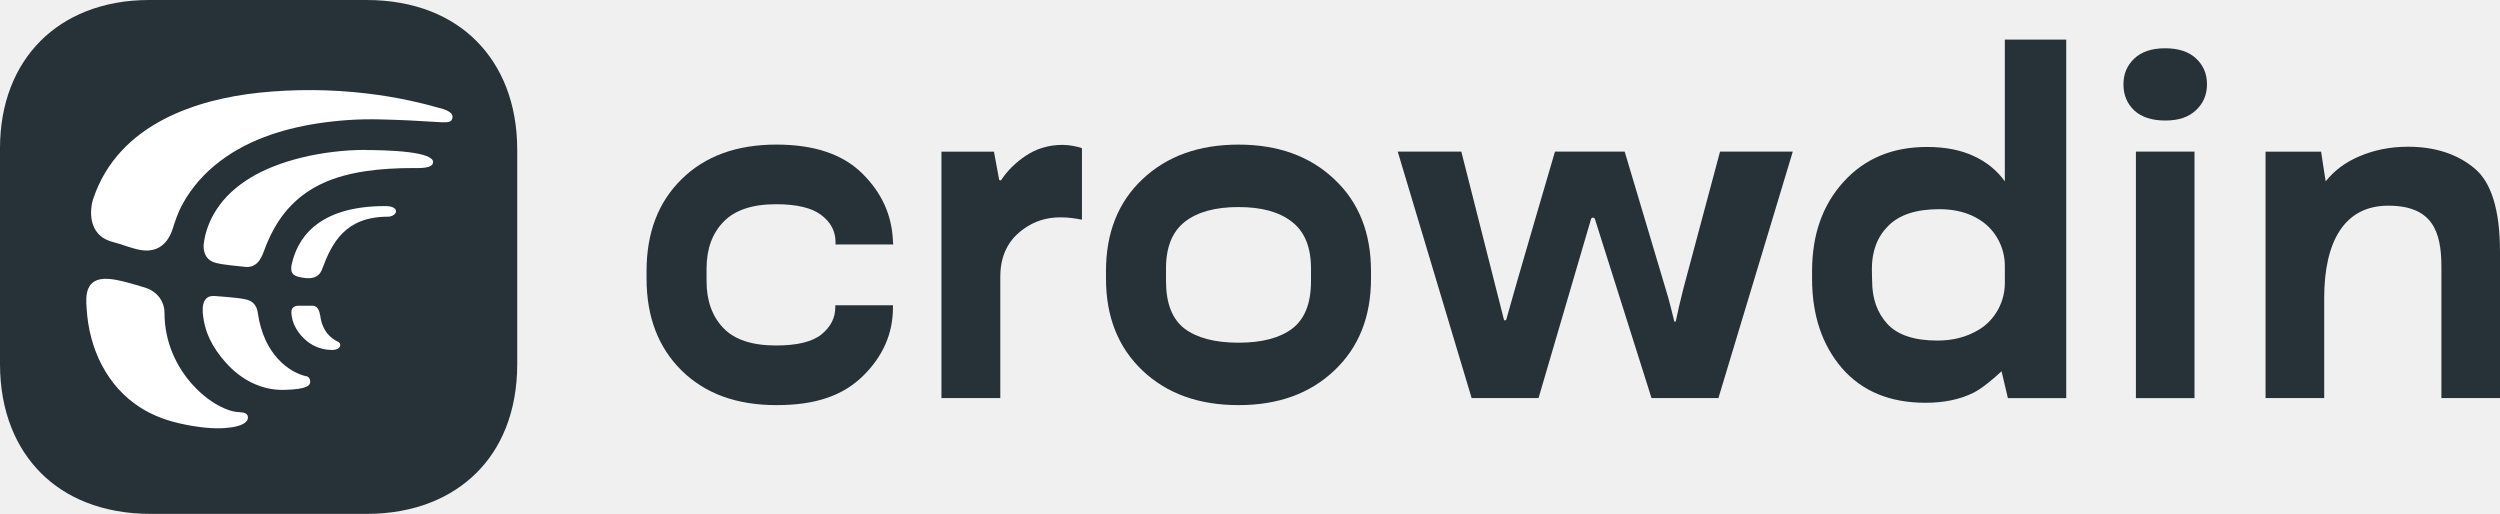
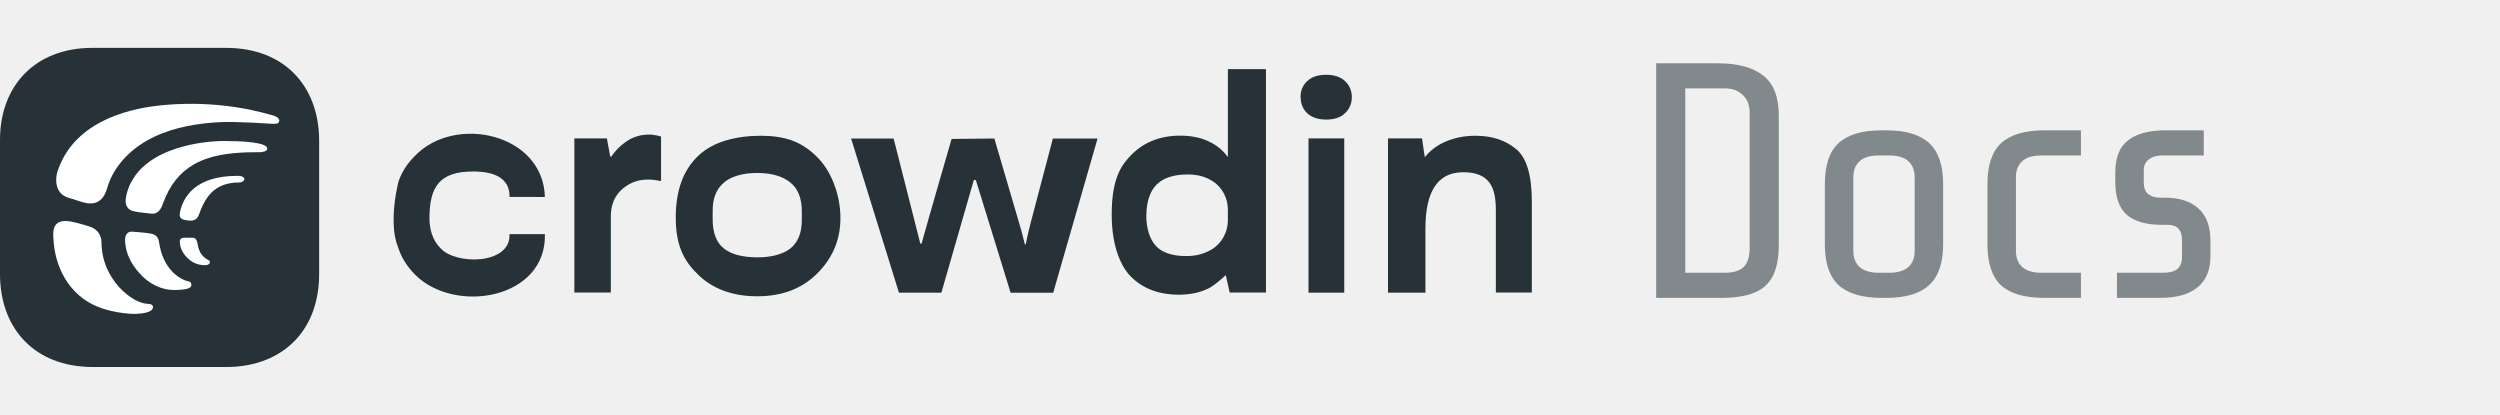
- <svg xmlns="http://www.w3.org/2000/svg" width="180" height="37" viewBox="0 0 180 37" fill="none">
-   <path d="M46.552 20.06C46.552 22.81 47.394 25.014 49.076 26.677C50.76 28.338 53.035 29.169 55.905 29.169C58.774 29.169 60.706 28.467 62.141 27.064C63.575 25.65 64.293 24.011 64.293 22.148V21.978H60.141V22.13C60.141 22.881 59.813 23.528 59.159 24.066C58.502 24.605 57.408 24.875 55.871 24.875C54.144 24.875 52.877 24.453 52.075 23.611C51.274 22.77 50.872 21.647 50.872 20.244V19.335C50.872 17.932 51.279 16.809 52.093 15.968C52.907 15.126 54.166 14.704 55.871 14.704C57.362 14.704 58.446 14.962 59.125 15.478C59.815 15.994 60.158 16.646 60.158 17.432V17.601H64.31L64.293 17.381C64.225 15.506 63.491 13.88 62.09 12.498C60.688 11.105 58.627 10.41 55.905 10.41C53.035 10.41 50.758 11.241 49.076 12.902C47.392 14.553 46.552 16.757 46.552 19.519V20.058V20.06Z" fill="#263238" />
-   <path d="M67.785 28.663H72.022V19.918C72.022 18.003 72.948 17.013 73.716 16.473C74.484 15.922 75.36 15.649 76.342 15.649C76.647 15.649 76.924 15.666 77.172 15.699C77.431 15.732 77.675 15.772 77.9 15.818V10.666C77.787 10.621 77.589 10.57 77.307 10.514C77.035 10.459 76.77 10.431 76.51 10.431C75.505 10.431 74.607 10.701 73.816 11.239C73.104 11.724 72.528 12.297 72.092 12.954C72.046 13.022 71.939 12.994 71.934 12.912L71.564 10.919H67.784V28.663H67.785Z" fill="#263238" />
-   <path d="M79.631 20.06C79.631 22.81 80.506 25.014 82.257 26.677C84.007 28.338 86.312 29.169 89.172 29.169C92.031 29.169 94.318 28.338 96.069 26.677C97.832 25.016 98.712 22.81 98.712 20.06V19.521C98.712 16.761 97.832 14.554 96.069 12.904C94.318 11.243 92.019 10.412 89.172 10.412C86.325 10.412 84.009 11.243 82.257 12.904C80.506 14.554 79.631 16.759 79.631 19.521V20.06ZM83.951 19.336C83.951 17.799 84.404 16.677 85.307 15.969C86.211 15.262 87.498 14.908 89.172 14.908C90.845 14.908 92.115 15.262 93.018 15.969C93.934 16.677 94.392 17.799 94.392 19.336V20.246C94.392 21.841 93.939 22.979 93.036 23.664C92.143 24.336 90.856 24.674 89.172 24.674C87.488 24.674 86.195 24.338 85.291 23.664C84.399 22.979 83.953 21.839 83.953 20.246V19.336H83.951Z" fill="#263238" />
-   <path d="M100.636 10.915L105.957 28.66H110.775L114.554 15.774C114.594 15.637 114.79 15.633 114.834 15.771L118.909 28.66H123.726L129.081 10.915H123.842L121.198 20.799C121.086 21.248 120.977 21.691 120.875 22.128C120.818 22.404 120.721 22.841 120.66 23.118C120.646 23.179 120.558 23.181 120.544 23.118C120.469 22.801 120.388 22.472 120.298 22.127C120.186 21.677 120.062 21.234 119.925 20.797L116.976 10.914H111.959C111.959 10.914 108.998 20.995 108.451 23.005C108.428 23.092 108.304 23.09 108.281 23.005L105.215 10.915H100.633H100.636Z" fill="#263238" />
-   <path d="M130.469 20.06C130.469 22.686 131.186 24.835 132.621 26.508C134.067 28.169 136.073 29 138.638 29C139.971 29 141.123 28.759 142.093 28.277C142.769 27.937 143.635 27.175 144.112 26.731C144.307 27.546 144.568 28.665 144.568 28.665H148.768V2.853H144.347V13.056C143.783 12.27 143.037 11.663 142.111 11.238C141.185 10.8 140.06 10.581 138.739 10.581C136.254 10.581 134.254 11.417 132.74 13.089C131.227 14.749 130.469 16.893 130.469 19.519V20.058V20.06ZM134.791 20.229L134.775 19.354C134.775 18.075 135.17 17.041 135.961 16.255C136.752 15.459 137.978 15.06 139.639 15.06C140.802 15.06 141.792 15.33 142.604 15.868C142.613 15.873 142.62 15.879 142.628 15.884C143.716 16.612 144.349 17.846 144.349 19.15V20.37C144.349 21.71 143.681 22.974 142.546 23.697C142.537 23.702 142.528 23.707 142.52 23.712C141.65 24.251 140.644 24.521 139.504 24.521C137.831 24.521 136.629 24.122 135.894 23.326C135.159 22.529 134.793 21.496 134.793 20.227L134.791 20.229Z" fill="#263238" />
-   <path d="M153.785 28.664H158.005V10.917H153.785V28.662V28.664ZM152.888 6.069C152.888 6.832 153.148 7.461 153.667 7.954C154.199 8.437 154.942 8.678 155.904 8.678C156.865 8.678 157.588 8.43 158.107 7.937C158.638 7.444 158.903 6.82 158.903 6.069C158.903 5.318 158.644 4.711 158.123 4.216C157.603 3.723 156.858 3.476 155.886 3.476C154.914 3.476 154.199 3.723 153.667 4.216C153.148 4.709 152.888 5.328 152.888 6.069Z" fill="#263238" />
-   <path d="M163.122 28.663H167.342V21.466C167.342 17.391 168.793 14.809 171.95 14.809C175.108 14.809 175.781 16.633 175.781 19.195V28.663H180V18.141C180 15.122 179.379 13.106 178.135 12.097C176.892 11.076 175.306 10.565 173.373 10.565C172.098 10.565 170.917 10.8 169.831 11.273C168.856 11.691 168.062 12.287 167.449 13.057C167.398 12.784 167.12 10.919 167.12 10.919H163.12V28.663H163.122Z" fill="#263238" />
-   <path d="M26.379 0H10.738C9.058 0 7.522 0.287 6.172 0.826C4.928 1.321 3.841 2.03 2.942 2.923C2.01 3.849 1.277 4.977 0.776 6.271C0.27 7.579 0 9.057 0 10.668V26.208C0 27.921 0.291 29.473 0.838 30.833C1.338 32.078 2.053 33.163 2.954 34.065C3.853 34.963 4.941 35.672 6.19 36.168C7.563 36.712 9.133 37 10.862 37H26.379C28.104 37 29.665 36.711 31.035 36.168C32.288 35.67 33.379 34.961 34.287 34.065C35.196 33.168 35.911 32.082 36.41 30.833C36.954 29.473 37.241 27.919 37.241 26.208V10.792C37.241 9.122 36.965 7.607 36.445 6.271C35.943 4.983 35.214 3.862 34.287 2.935C33.384 2.032 32.291 1.322 31.035 0.826C29.665 0.285 28.102 0 26.379 0Z" fill="#263238" />
-   <path d="M23.04 22.681C23.028 22.545 22.916 22.027 22.556 22.015C22.196 22.015 21.439 22.015 21.439 22.015C21.439 22.015 20.979 22.015 20.979 22.459C20.992 23.322 21.488 24.062 22.097 24.556C22.606 24.975 23.226 25.197 23.934 25.197C24.555 25.185 24.629 24.741 24.331 24.605C23.834 24.371 23.189 23.853 23.052 22.681H23.04Z" fill="white" />
-   <path d="M26.379 10.792C24.779 10.792 23.178 10.989 21.724 11.345C20.336 11.684 19.081 12.169 18.087 12.765C16.994 13.419 16.15 14.208 15.567 15.121C15.095 15.861 14.785 16.662 14.673 17.526C14.636 17.809 14.611 18.697 15.555 18.932C16.138 19.08 17.056 19.141 17.665 19.215C18.658 19.326 18.931 18.229 19.018 18.044C19.8 15.898 20.967 14.455 22.63 13.505C23.645 12.927 24.87 12.536 26.379 12.316C27.381 12.17 28.508 12.099 29.781 12.099C30.203 12.099 31.183 12.148 31.183 11.667C31.183 11.298 30.412 11.087 29.483 10.966C28.239 10.804 26.713 10.804 26.379 10.804V10.792Z" fill="white" />
-   <path d="M22.022 27.084C20.892 26.825 18.993 25.604 18.559 22.508C18.472 21.929 18.149 21.645 17.652 21.546C16.994 21.411 15.84 21.349 15.468 21.312C14.934 21.263 14.537 21.571 14.599 22.496C14.71 23.902 15.281 25 16.237 26.085C17.367 27.368 18.857 28.108 20.445 28.071C22.196 28.034 22.32 27.725 22.332 27.491C22.332 27.257 22.221 27.121 22.022 27.072V27.084Z" fill="white" />
-   <path d="M17.268 29.674C15.517 29.674 11.843 26.887 11.843 22.521C11.843 21.756 11.371 20.979 10.403 20.695C9.621 20.461 8.503 20.116 7.796 20.079C6.095 19.968 6.182 21.374 6.232 22.114C6.393 25.209 7.771 27.824 10.043 29.304C10.986 29.921 12.104 30.34 13.419 30.587C13.73 30.648 14.835 30.87 15.952 30.833C17.677 30.759 17.851 30.266 17.851 30.069C17.851 29.81 17.665 29.686 17.268 29.686V29.674Z" fill="white" />
-   <path d="M31.618 7.77C30.915 7.568 30.202 7.391 29.483 7.237C28.459 7.018 27.422 6.848 26.379 6.726C23.809 6.423 21.203 6.41 18.67 6.672C16.438 6.908 13.947 7.46 11.778 8.596C9.519 9.779 7.609 11.595 6.703 14.344C6.517 14.899 6.182 16.934 8.143 17.427C8.777 17.587 9.422 17.871 10.092 17.994C12.004 18.34 12.414 16.539 12.526 16.181C12.637 15.836 12.761 15.503 12.91 15.158C13.519 13.863 14.425 12.765 15.455 11.914C17.59 10.138 20.247 9.299 22.829 8.892C24.331 8.658 25.833 8.559 27.335 8.596C28.184 8.615 28.892 8.642 29.483 8.67C30.129 8.701 30.636 8.734 31.035 8.76C32.229 8.837 32.455 8.848 32.561 8.547C32.735 8.054 31.916 7.844 31.618 7.77Z" fill="white" />
-   <path d="M27.732 14.837C22.692 14.837 21.377 17.353 21.004 19.03C20.83 19.844 21.327 19.906 21.786 19.992C22.432 20.103 22.953 20.005 23.189 19.388C23.897 17.476 24.865 15.602 27.931 15.602C28.241 15.602 28.515 15.404 28.515 15.219C28.515 15.034 28.316 14.837 27.745 14.837H27.732Z" fill="white" />
+ <svg xmlns="http://www.w3.org/2000/svg" width="235" height="39" viewBox="0 0 235 39" fill="none">
+   <path fill-rule="evenodd" clip-rule="evenodd" d="M106.02 25.68C105.43 24.99 104.49 23.23 104.5 20.13C104.5 16.62 105.53 15.46 106.12 14.8C107.33 13.44 108.94 12.75 110.93 12.75C111.99 12.75 112.89 12.94 113.63 13.3C114.37 13.64 114.97 14.14 115.42 14.77V6.5H119V27.5H115.59C115.59 27.5 115.38 26.52 115.22 25.86C114.84 26.22 114.14 26.84 113.6 27.11C112.82 27.5 111.9 27.7 110.83 27.7C108.77 27.7 107.16 27.03 106.01 25.68H106.02ZM107.75 20.23C107.75 21.42 108.05 22.45 108.64 23.1C109.23 23.75 110.19 24.07 111.53 24.07C112.45 24.07 113.25 23.85 113.95 23.41H113.97C114.88 22.81 115.42 21.79 115.42 20.7V19.71C115.42 18.65 114.91 17.65 114.04 17.06C114.04 17.06 114.04 17.06 114.03 17.06C113.38 16.62 112.59 16.4 111.65 16.4C110.32 16.4 109.33 16.72 108.7 17.37C108.07 18.01 107.76 19.05 107.76 20.24L107.75 20.23ZM37 20.5C36.99 22 37.19 22.66 37.52 23.53C37.85 24.4 38.35 25.14 39.02 25.82C40.9 27.7 43.99 28.27 46.59 27.61C49.19 26.95 51.3 25.06 51.22 22.01H47.89C47.97 23.45 46.7 24.18 45.24 24.35C43.78 24.52 42.12 24.13 41.42 23.34C41.01 22.94 40.37 22.1 40.37 20.51C40.37 17.54 41.33 16.12 44.46 16.12C45.42 16.12 46.29 16.26 46.91 16.63C47.53 17 47.91 17.6 47.9 18.51H49.56L51.22 18.52C51.14 15.52 49.02 13.58 46.45 12.87C43.88 12.16 40.87 12.7 39.01 14.65C38.33 15.32 37.84 16.03 37.5 16.95C37.371 17.301 37.01 19 37 20.5ZM54 27.5H57.42V20.34C57.42 18.79 58.16 17.98 58.78 17.55C59.4 17.1 60.1 16.88 60.89 16.88C61.13 16.88 61.36 16.89 61.56 16.92C61.77 16.95 61.96 16.98 62.14 17.02V12.84C62.05 12.8 61.89 12.76 61.66 12.72C61.44 12.67 61.23 12.65 61.02 12.65C60.21 12.65 59.49 12.87 58.86 13.31C58.29 13.7 57.83 14.17 57.48 14.7C57.44 14.76 57.36 14.73 57.35 14.67L57.05 13.01H53.99V27.51L54 27.5ZM65.63 25.82C64.93 25.15 64.4 24.45 64.05 23.59C63.7 22.73 63.52 21.73 63.52 20.45C63.52 19.17 63.7 18.05 64.05 17.09C64.4 16.13 64.93 15.32 65.63 14.65C66.33 13.98 67.23 13.5 68.24 13.2C69.25 12.9 70.36 12.76 71.5 12.76C72.64 12.76 73.59 12.9 74.43 13.2C75.27 13.5 76 13.98 76.7 14.65C77.41 15.32 77.98 16.22 78.38 17.24C78.78 18.26 79 19.38 79 20.5C79 21.61 78.78 22.61 78.38 23.49C77.98 24.37 77.41 25.14 76.7 25.82C76 26.49 75.19 27 74.27 27.34C73.35 27.68 72.32 27.85 71.17 27.85C70.02 27.85 68.99 27.68 68.06 27.34C67.13 27 66.32 26.5 65.62 25.82H65.63ZM68.08 17.14C67.72 17.43 67.45 17.8 67.26 18.25C67.07 18.7 66.99 19.24 66.99 19.87V20.61C66.99 21.26 67.08 21.81 67.26 22.27C67.44 22.73 67.71 23.1 68.07 23.38C68.43 23.65 68.87 23.86 69.39 23.99C69.91 24.12 70.51 24.19 71.18 24.19C71.85 24.19 72.45 24.12 72.97 23.98C73.49 23.84 73.92 23.64 74.28 23.37C74.64 23.09 74.91 22.72 75.1 22.26C75.29 21.8 75.37 21.24 75.37 20.6V19.86C75.37 19.24 75.28 18.7 75.09 18.24C74.9 17.78 74.63 17.41 74.26 17.13C73.9 16.84 73.46 16.63 72.95 16.48C72.44 16.33 71.85 16.26 71.18 16.26C70.51 16.26 69.92 16.33 69.4 16.48C68.88 16.63 68.44 16.84 68.08 17.13V17.14ZM80 13.01L84.5 27.51H88.49L91.52 16.99C91.55 16.88 91.71 16.88 91.75 16.99L95 27.52H99L103.17 13.02H98.97L96.85 21.07C96.76 21.43 96.67 21.79 96.59 22.15C96.54 22.37 96.47 22.73 96.42 22.95C96.41 23 96.34 23 96.33 22.95C96.27 22.69 96.2 22.43 96.13 22.15C96.04 21.79 95.94 21.43 95.83 21.07L93.47 13.02L89.45 13.06C89.45 13.06 87.08 21.23 86.64 22.86C86.62 22.93 86.52 22.93 86.5 22.86L84 13.02H80V13.01ZM126.36 27.51V13.01H123V27.51H126.36ZM122.26 9.12C122.26 9.74 122.47 10.25 122.88 10.65C123.31 11.04 123.9 11.24 124.67 11.24C125.44 11.24 126.02 11.04 126.43 10.64C126.86 10.24 127.07 9.73 127.07 9.13C127.07 8.53 126.86 8.03 126.44 7.63C126.02 7.23 125.43 7.03 124.65 7.03C123.87 7.03 123.3 7.23 122.87 7.63C122.45 8.03 122.25 8.53 122.25 9.13L122.26 9.12ZM134 27.51H130.47V13.01H133.67C133.67 13.01 133.89 14.56 133.93 14.78C134.42 14.16 135.06 13.67 135.84 13.33C136.71 12.95 137.66 12.76 138.68 12.76C140.23 12.76 141.5 13.17 142.5 14C143.5 14.82 143.99 16.45 143.99 18.9V27.5H140.61V19.75C140.61 17.67 140.07 16.19 137.54 16.19C135.01 16.19 133.99 18.19 133.99 21.5V27.5L134 27.51Z" fill="#263238" />
+   <path d="M21.25 4.5H8.65C7.297 4.5 6.06 4.733 4.972 5.17C3.97 5.571 3.094 6.146 2.37 6.87C1.619 7.621 1.029 8.536 0.625 9.585C0.217 10.645 0 11.843 0 13.15V25.75C0 27.139 0.234 28.397 0.675 29.5C1.078 30.509 1.654 31.389 2.38 32.12C3.104 32.849 3.98 33.423 4.986 33.825C6.093 34.267 7.357 34.5 8.75 34.5H21.25C22.639 34.5 23.897 34.266 25 33.825C26.009 33.422 26.889 32.846 27.62 32.12C28.352 31.393 28.928 30.512 29.331 29.5C29.769 28.397 30 27.137 30 25.75V13.25C30 11.897 29.777 10.667 29.358 9.585C28.954 8.54 28.367 7.632 27.62 6.88C26.893 6.148 26.012 5.572 25 5.17C23.897 4.731 22.637 4.5 21.25 4.5Z" fill="#263238" />
+   <path d="M18.56 22.89C18.55 22.78 18.46 22.36 18.17 22.35C17.88 22.35 17.27 22.35 17.27 22.35C17.27 22.35 16.9 22.35 16.9 22.71C16.91 23.41 17.31 24.01 17.8 24.41C18.21 24.75 18.71 24.93 19.28 24.93C19.78 24.92 19.84 24.56 19.6 24.45C19.2 24.26 18.68 23.84 18.57 22.89H18.56Z" fill="white" />
+   <path d="M21.25 13.25C19.961 13.25 18.672 13.41 17.5 13.698C16.382 13.974 15.371 14.367 14.57 14.85C13.69 15.38 13.01 16.02 12.54 16.76C12.16 17.36 11.91 18.01 11.82 18.71C11.79 18.94 11.77 19.66 12.53 19.85C13 19.97 13.74 20.02 14.23 20.08C15.03 20.17 15.25 19.28 15.32 19.13C15.95 17.39 16.89 16.22 18.23 15.45C19.047 14.981 20.035 14.664 21.25 14.486C22.057 14.367 22.965 14.31 23.99 14.31C24.33 14.31 25.12 14.35 25.12 13.96C25.12 13.661 24.498 13.489 23.75 13.391C22.748 13.26 21.519 13.26 21.25 13.26V13.25Z" fill="white" />
+   <path d="M17.74 26.46C16.83 26.25 15.3 25.26 14.95 22.75C14.88 22.28 14.62 22.05 14.22 21.97C13.69 21.86 12.76 21.81 12.46 21.78C12.03 21.74 11.71 21.99 11.76 22.74C11.85 23.88 12.31 24.77 13.08 25.65C13.99 26.69 15.19 27.29 16.47 27.26C17.88 27.23 17.98 26.98 17.99 26.79C17.99 26.6 17.9 26.49 17.74 26.45V26.46Z" fill="white" />
+   <path d="M13.91 28.56C12.5 28.56 9.54 26.3 9.54 22.76C9.54 22.14 9.16 21.51 8.38 21.28C7.75 21.09 6.85 20.81 6.28 20.78C4.91 20.69 4.98 21.83 5.02 22.43C5.15 24.94 6.26 27.06 8.09 28.26C8.85 28.76 9.75 29.1 10.81 29.3C11.06 29.35 11.95 29.53 12.85 29.5C14.24 29.44 14.38 29.04 14.38 28.88C14.38 28.67 14.23 28.57 13.91 28.57V28.56Z" fill="white" />
+   <path d="M25.47 10.8C24.903 10.636 24.329 10.492 23.75 10.368C22.925 10.191 22.09 10.053 21.25 9.953C19.18 9.708 17.08 9.697 15.04 9.91C13.242 10.101 11.235 10.549 9.488 11.47C7.668 12.429 6.129 13.901 5.4 16.13C5.25 16.58 4.98 18.23 6.56 18.63C7.07 18.76 7.59 18.99 8.13 19.09C9.67 19.37 10 17.91 10.09 17.62C10.18 17.34 10.28 17.07 10.4 16.79C10.89 15.74 11.62 14.85 12.45 14.16C14.17 12.72 16.31 12.04 18.39 11.71C19.6 11.52 20.81 11.44 22.02 11.47C22.704 11.485 23.274 11.507 23.75 11.53C24.271 11.555 24.679 11.582 25 11.603C25.962 11.665 26.145 11.674 26.23 11.43C26.37 11.03 25.71 10.86 25.47 10.8Z" fill="white" />
+   <path d="M22.34 16.53C18.28 16.53 17.22 18.57 16.92 19.93C16.78 20.59 17.18 20.64 17.55 20.71C18.07 20.8 18.49 20.72 18.68 20.22C19.25 18.67 20.03 17.15 22.5 17.15C22.75 17.15 22.97 16.99 22.97 16.84C22.97 16.69 22.81 16.53 22.35 16.53H22.34Z" fill="white" />
+   <path d="M167.207 23.023C167.207 24.829 166.787 26.11 165.947 26.866C165.128 27.622 163.763 28 161.852 28H155.678V5.95H161.474C163.364 5.95 164.792 6.338 165.758 7.115C166.724 7.872 167.207 9.121 167.207 10.864V23.023ZM164.466 10.581C164.466 9.887 164.256 9.341 163.836 8.943C163.416 8.523 162.86 8.312 162.167 8.312H158.418V25.637H162.135C162.933 25.637 163.521 25.459 163.899 25.102C164.277 24.724 164.466 24.136 164.466 23.338V10.581ZM182.655 22.96C182.655 24.724 182.214 26.005 181.332 26.803C180.471 27.601 179.127 28 177.3 28H176.891C175.064 28 173.709 27.601 172.827 26.803C171.966 26.005 171.536 24.724 171.536 22.96V17.29C171.536 15.526 171.966 14.245 172.827 13.447C173.709 12.649 175.064 12.25 176.891 12.25H177.3C179.127 12.25 180.471 12.649 181.332 13.447C182.214 14.245 182.655 15.526 182.655 17.29V22.96ZM179.978 16.66C179.978 16.009 179.778 15.505 179.379 15.148C178.98 14.791 178.392 14.613 177.615 14.613H176.576C175.799 14.613 175.211 14.791 174.812 15.148C174.413 15.505 174.213 16.009 174.213 16.66V23.59C174.213 24.241 174.413 24.745 174.812 25.102C175.211 25.459 175.799 25.637 176.576 25.637H177.615C178.392 25.637 178.98 25.459 179.379 25.102C179.778 24.745 179.978 24.241 179.978 23.59V16.66ZM192.175 28C190.327 28 188.973 27.611 188.112 26.834C187.251 26.037 186.82 24.745 186.82 22.96V17.29C186.82 15.526 187.251 14.245 188.112 13.447C188.994 12.649 190.348 12.25 192.175 12.25H195.609V14.613H191.86C191.083 14.613 190.495 14.791 190.096 15.148C189.697 15.505 189.498 16.009 189.498 16.66V23.59C189.498 24.241 189.697 24.745 190.096 25.102C190.495 25.459 191.083 25.637 191.86 25.637H195.609V28H192.175ZM207.783 24.062C207.783 25.386 207.373 26.372 206.554 27.023C205.756 27.674 204.591 28 203.058 28H198.994V25.637H203.373C203.94 25.637 204.37 25.522 204.664 25.291C204.958 25.039 205.105 24.682 205.105 24.22V22.55C205.105 21.605 204.654 21.133 203.751 21.133H203.215C201.745 21.133 200.643 20.818 199.908 20.188C199.194 19.537 198.837 18.518 198.837 17.133V16.219C198.837 14.812 199.236 13.804 200.034 13.195C200.832 12.565 202.008 12.25 203.562 12.25H207.153V14.613H203.247C202.722 14.613 202.302 14.739 201.987 14.991C201.672 15.222 201.514 15.568 201.514 16.03V17.164C201.514 17.647 201.651 18.004 201.924 18.235C202.218 18.466 202.585 18.581 203.026 18.581H203.467C204.874 18.581 205.945 18.928 206.68 19.621C207.415 20.293 207.783 21.301 207.783 22.645V24.062Z" fill="#263238" fill-opacity="0.54" />
</svg>
